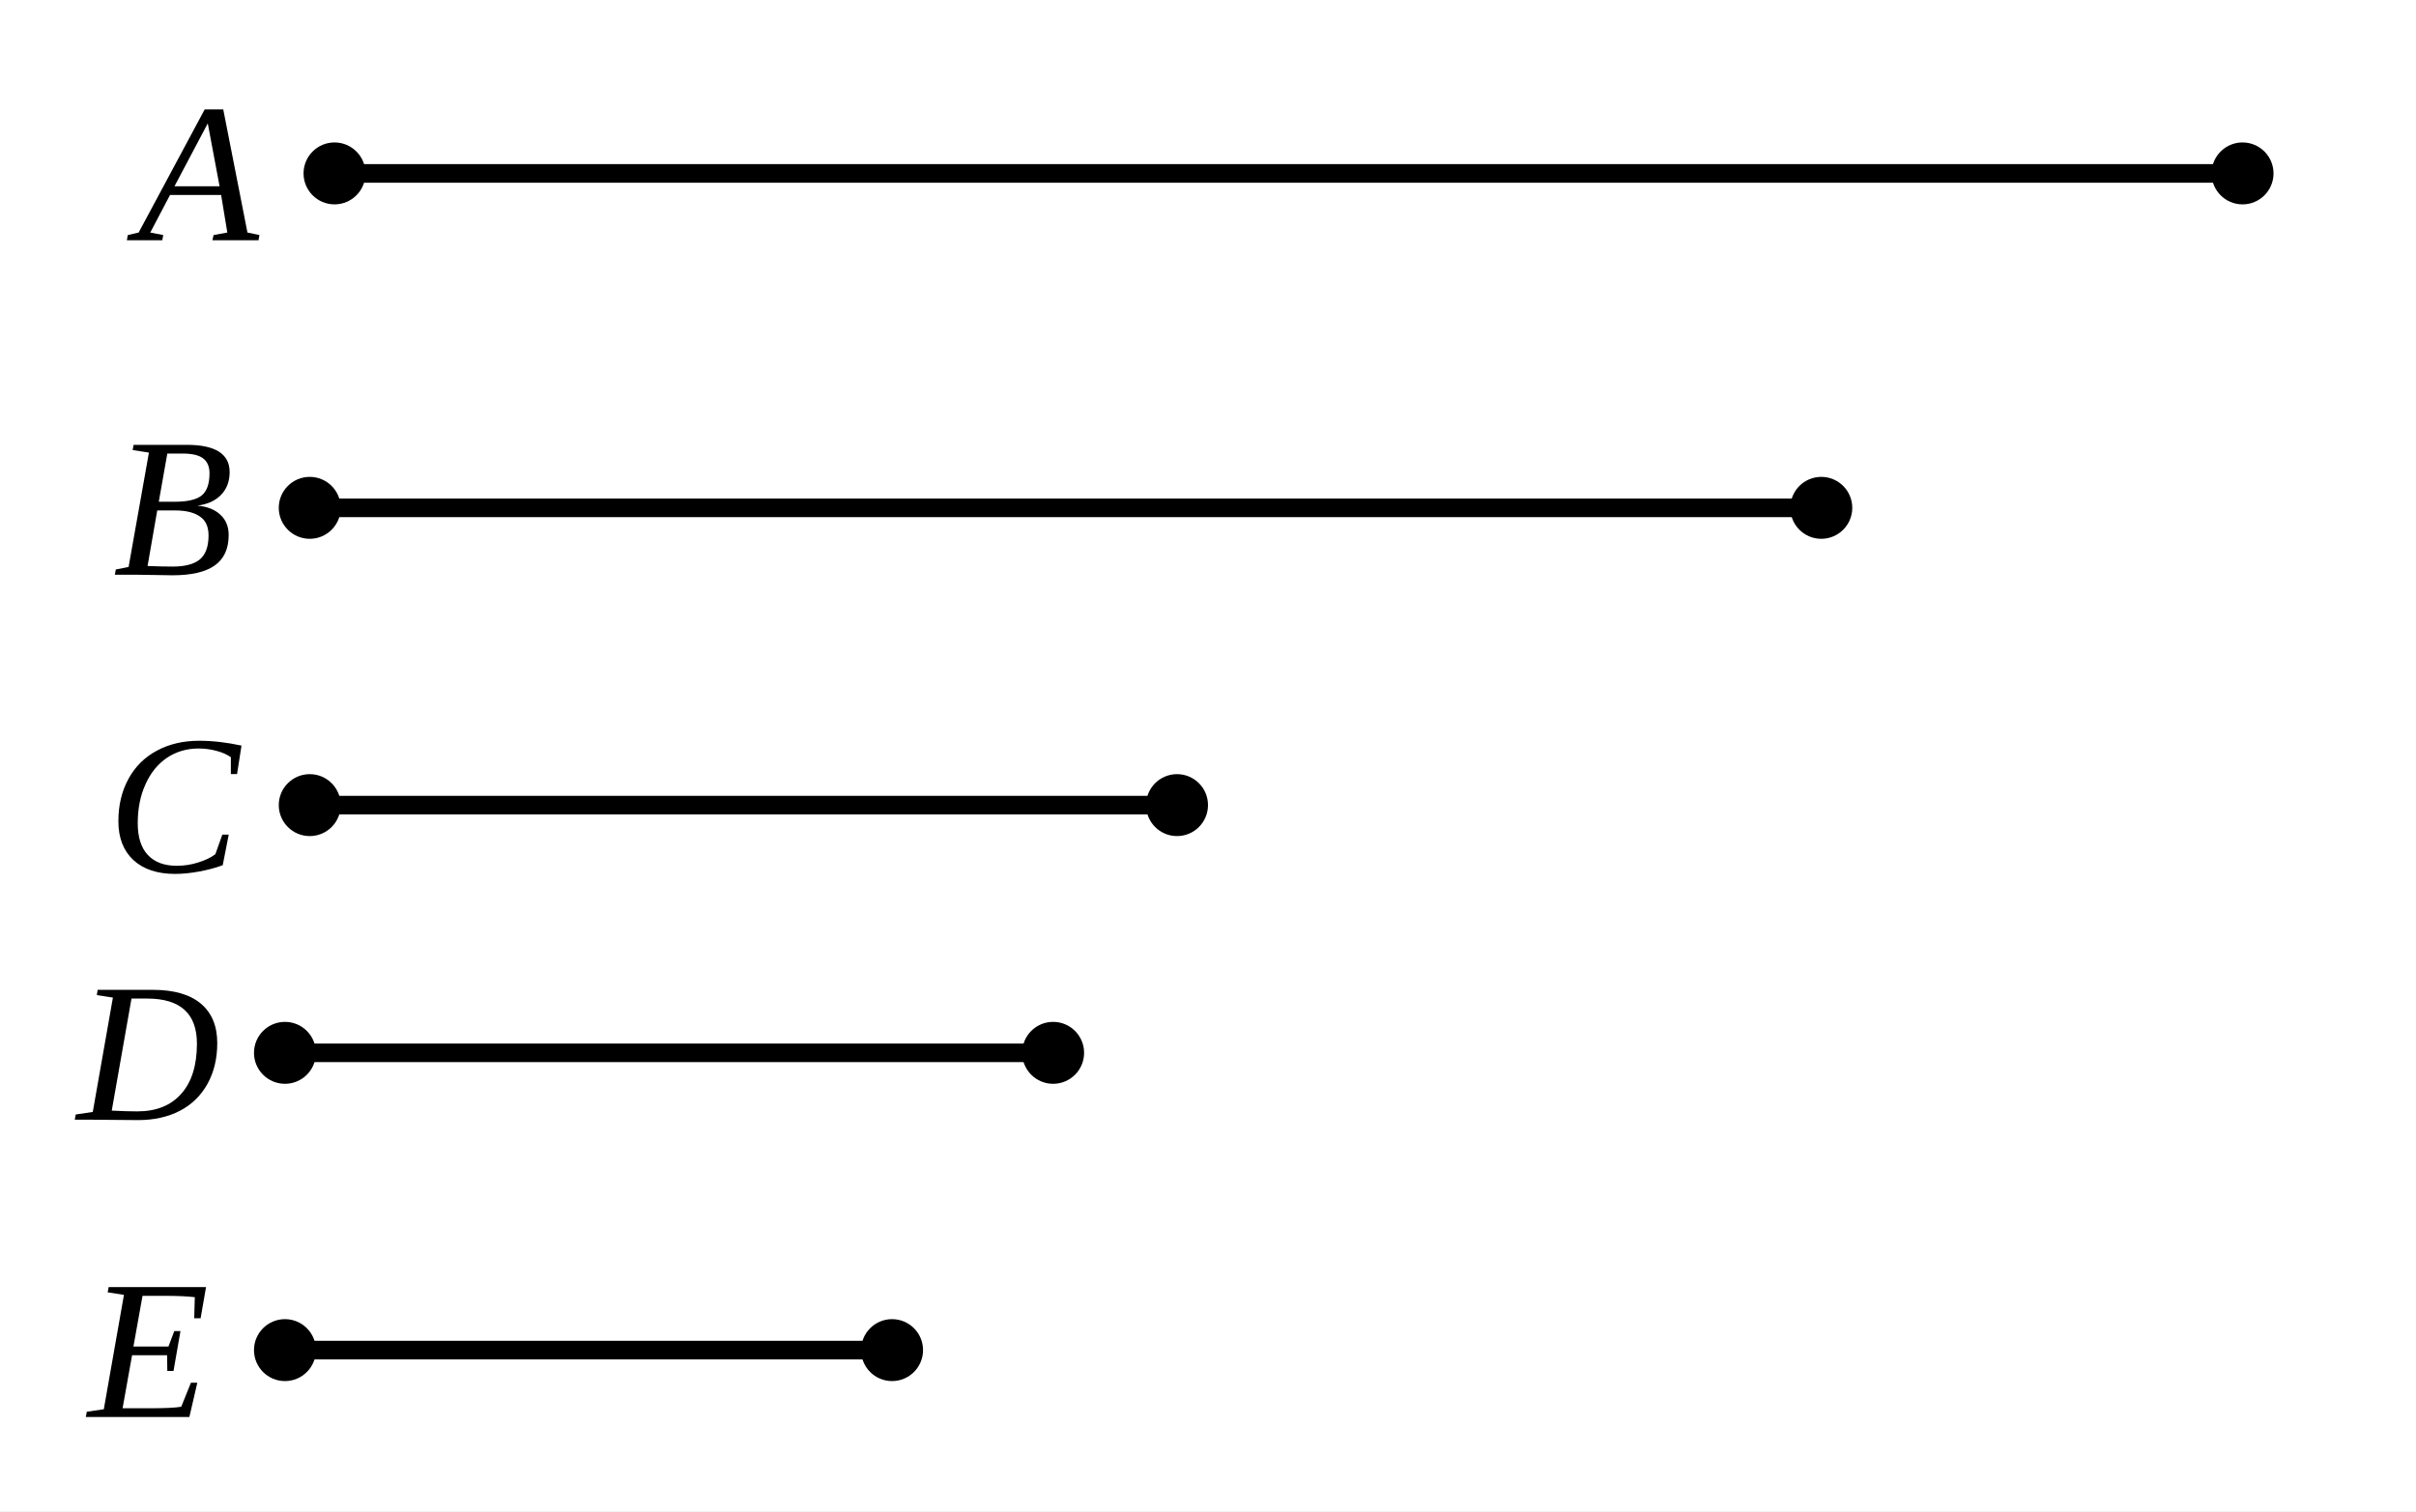
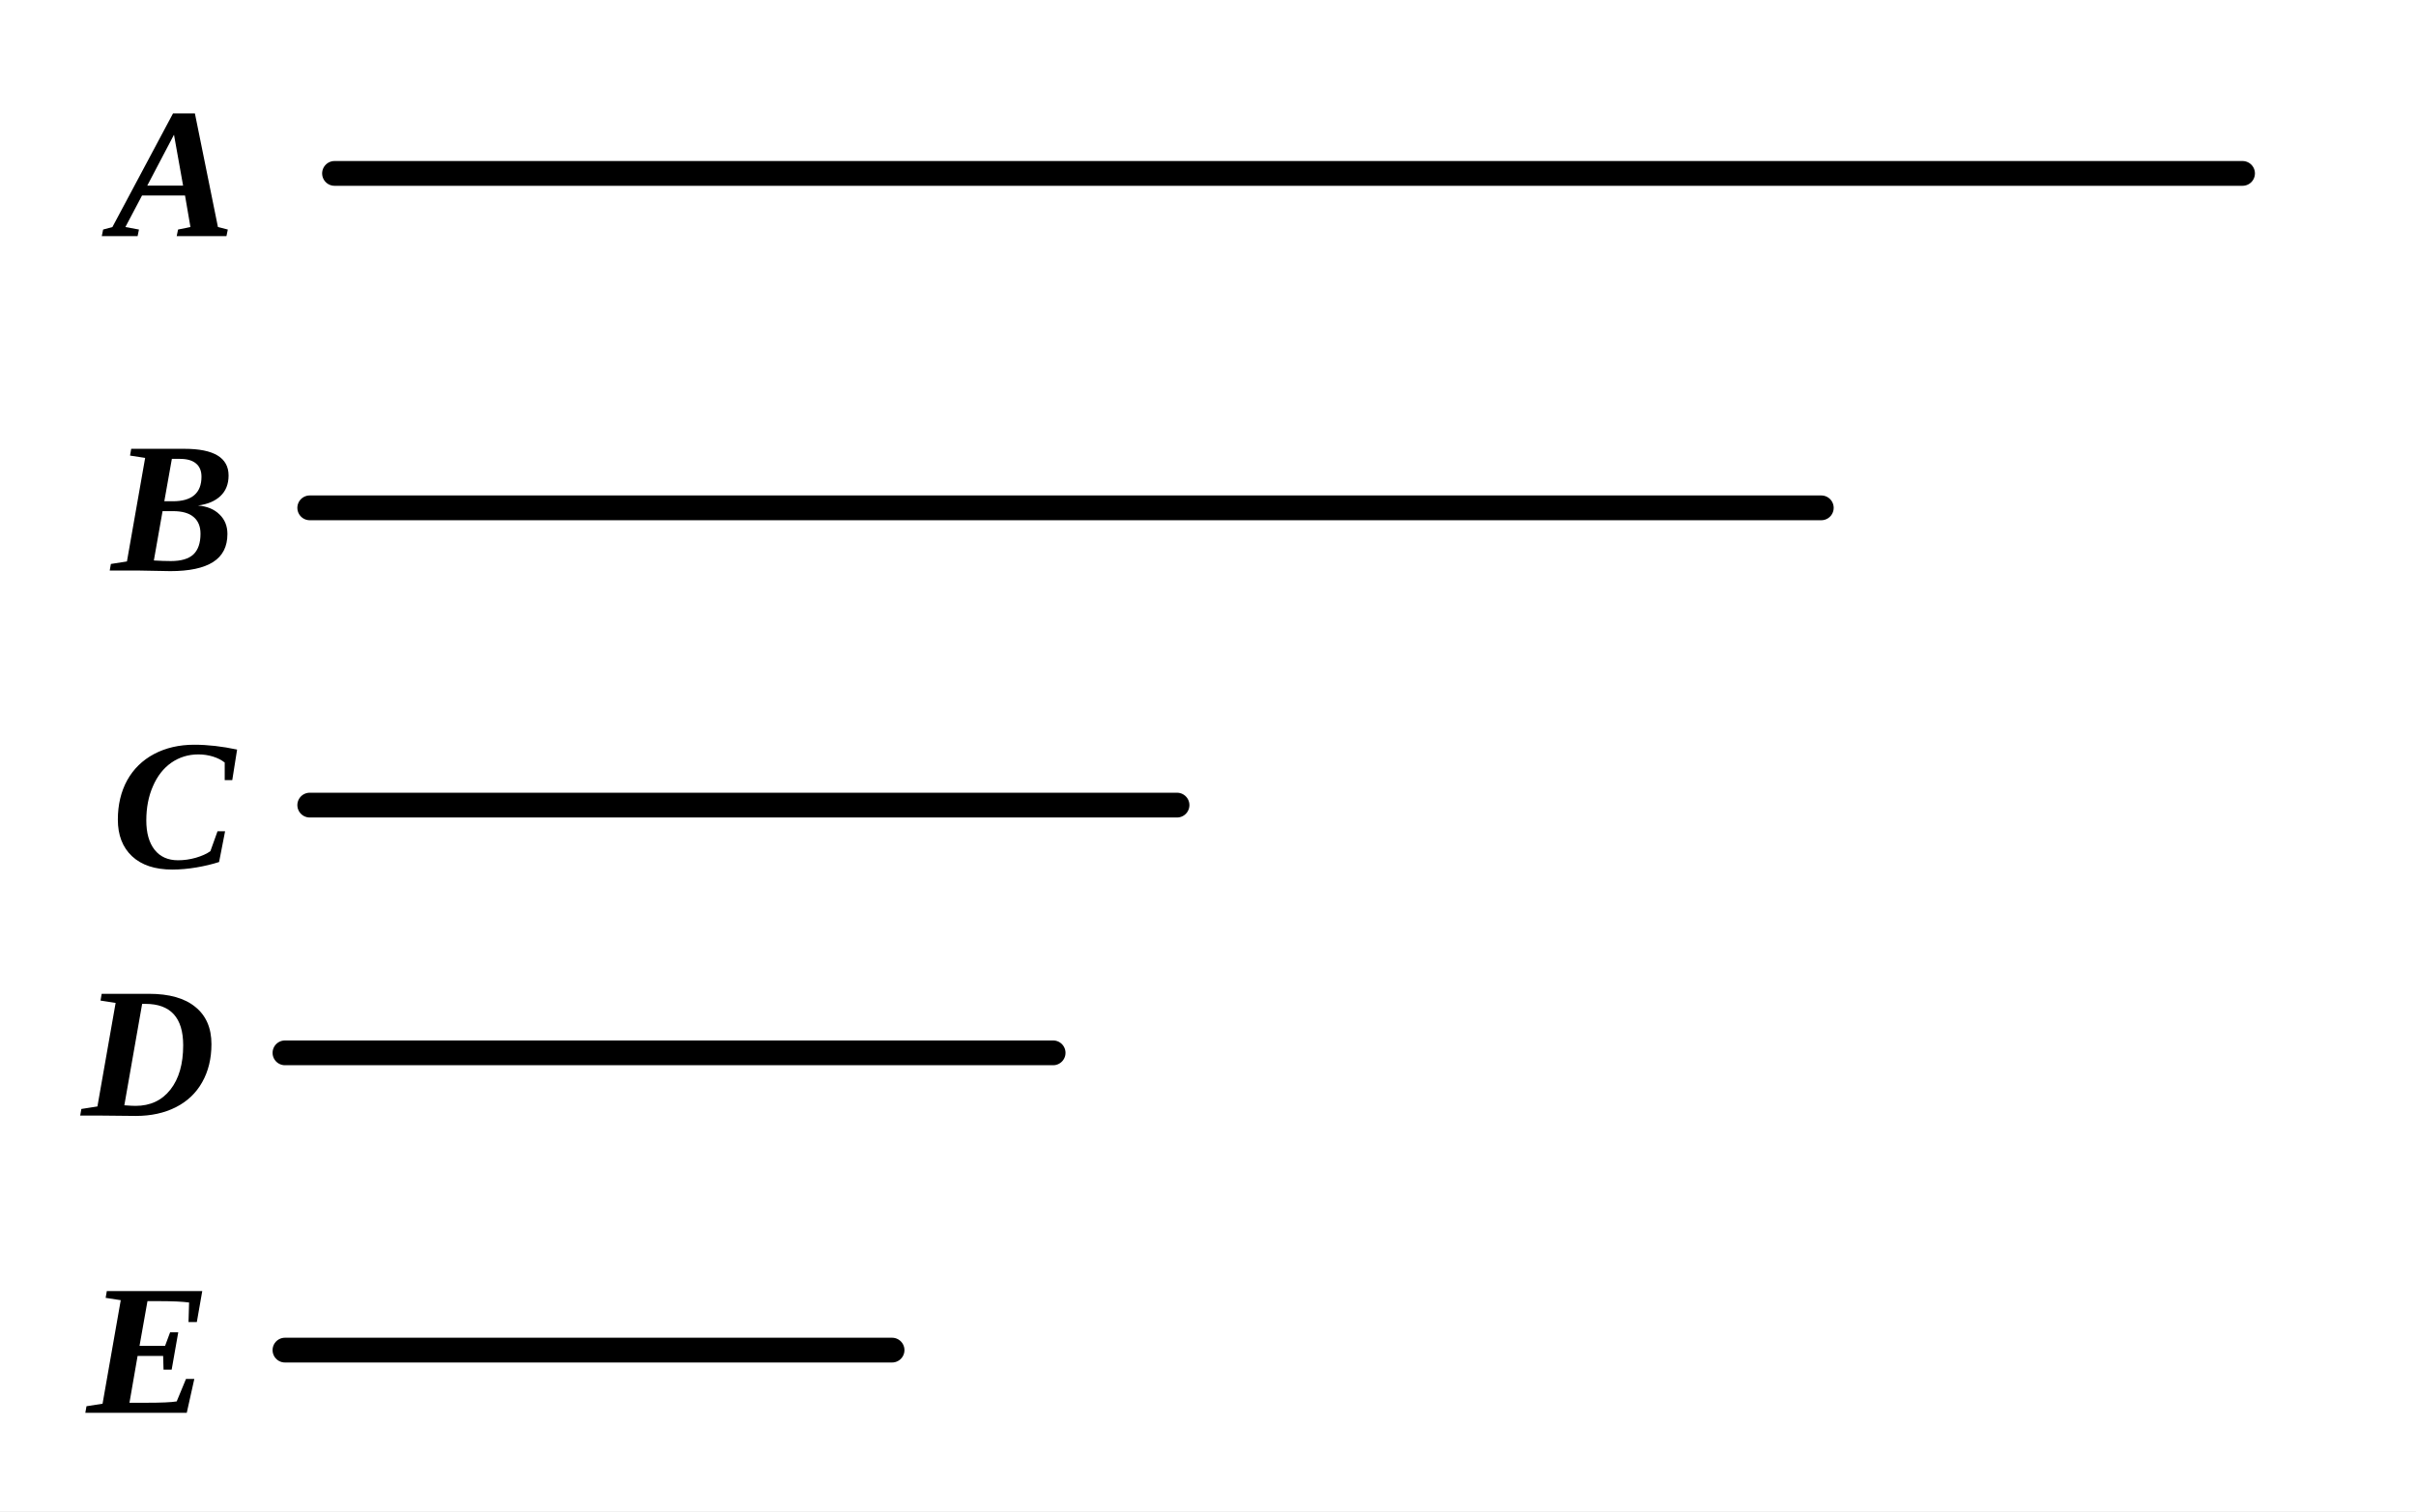
- <svg xmlns="http://www.w3.org/2000/svg" viewBox="0 0 195 122" width="100%" height="100%" class="euclid-diagram">
+ <svg xmlns="http://www.w3.org/2000/svg" viewBox="0 0 195 122" width="195" height="122" class="euclid-graphic" data-graphic-id="0329.g1" data-folio="0329" data-graphic="g1" data-proposition="VII.22">
  <style>
-     .euclid-diagram { font-family: "Times New Roman", Times, serif; }
-     .geometry { stroke: #000000; stroke-width: 1.5; fill: none; stroke-linecap: round; stroke-linejoin: round; }
-     .construction { stroke: #000000; stroke-width: 1.2; stroke-dasharray: 4, 3; fill: none; stroke-linecap: round; }
-     .point { fill: #000000; }
-     .label { font-family: "Times New Roman", Times, serif; font-size: 16px; font-style: italic; fill: #000000; text-anchor: middle; dominant-baseline: central; user-select: none; }
-     .interactive { cursor: pointer; transition: stroke 0.15s ease, stroke-width 0.15s ease; }
-     .interactive:hover { stroke: #0284c7; stroke-width: 2.5; }
+     .euclid-graphic {
+       font-family: 'Times New Roman', 'Georgia', serif;
+       font-style: italic;
+       background-color: #ffffff;
+     }
+     .geom-line {
+       stroke: #000000;
+       stroke-width: 2.0;
+       fill: none;
+       stroke-linecap: round;
+       stroke-linejoin: round;
+       transition: stroke 0.15s, stroke-width 0.15s;
+     }
+     .geom-point {
+       fill: #000000;
+       stroke: #ffffff;
+       stroke-width: 1;
+     }
+     .geom-label {
+       font-size: 15px;
+       font-weight: bold;
+       fill: #000000;
+       text-anchor: middle;
+       dominant-baseline: central;
+       user-select: none;
+     }
+     .geom-overlay {
+       opacity: 0;
+       pointer-events: none;
+       transition: opacity 0.12s ease;
+     }
+     /* Interactive Highlight States */
+     [data-ref]:hover, .highlight, .geom-highlight-active {
+       opacity: 1 !important;
+       stroke: #ef4444 !important;
+       stroke-width: 3.5 !important;
+       cursor: pointer;
+     }
+     text[data-ref]:hover, text.highlight, text.geom-highlight-active {
+       fill: #ef4444 !important;
+       stroke: none !important;
+     }
+     .geom-point:hover, .geom-point.highlight, circle.geom-point.geom-highlight-active {
+       r: 5.0 !important;
+       fill: #ef4444 !important;
+       stroke: #ffffff !important;
+       stroke-width: 1.5 !important;
+     }
  </style>
-   <rect width="195" height="122" fill="#ffffff" />
-   <line x1="27" y1="14" x2="181" y2="14" class="geometry interactive" />
-   <circle cx="27" cy="14" r="2.5" class="point" />
-   <circle cx="181" cy="14" r="2.5" class="point" />
-   <text x="16" y="14" class="label">A</text>
-   <line x1="25" y1="41" x2="147" y2="41" class="geometry interactive" />
-   <circle cx="25" cy="41" r="2.5" class="point" />
-   <circle cx="147" cy="41" r="2.5" class="point" />
-   <text x="14" y="41" class="label">B</text>
-   <line x1="25" y1="65" x2="95" y2="65" class="geometry interactive" />
-   <circle cx="25" cy="65" r="2.5" class="point" />
-   <circle cx="95" cy="65" r="2.5" class="point" />
-   <text x="14" y="65" class="label">C</text>
-   <line x1="23" y1="85" x2="85" y2="85" class="geometry interactive" />
-   <circle cx="23" cy="85" r="2.5" class="point" />
-   <circle cx="85" cy="85" r="2.5" class="point" />
-   <text x="12" y="85" class="label">D</text>
-   <line x1="23" y1="109" x2="72" y2="109" class="geometry interactive" />
-   <circle cx="23" cy="109" r="2.5" class="point" />
-   <circle cx="72" cy="109" r="2.5" class="point" />
-   <text x="12" y="109" class="label">E</text>
+   <rect width="100%" height="100%" fill="#ffffff" />
+   <g id="elements">
+   </g>
+   <g id="graphics">
+     <line id="el-mag-A" data-ref="A" data-aliases="/ A /" data-type="segment" x1="27.00" y1="14.00" x2="181.00" y2="14.00" class="geom-line" />
+     <line id="el-mag-B" data-ref="B" data-aliases="/ B /" data-type="segment" x1="25.00" y1="41.00" x2="147.00" y2="41.00" class="geom-line" />
+     <line id="el-mag-C" data-ref="C" data-aliases="/ C /" data-type="segment" x1="25.00" y1="65.00" x2="95.00" y2="65.00" class="geom-line" />
+     <line id="el-mag-D" data-ref="D" data-aliases="/ D /" data-type="segment" x1="23.00" y1="85.00" x2="85.00" y2="85.00" class="geom-line" />
+     <line id="el-mag-E" data-ref="E" data-aliases="/ E /" data-type="segment" x1="23.00" y1="109.00" x2="72.00" y2="109.00" class="geom-line" />
+   </g>
+   <g id="highlights" style="pointer-events: none;">
+     <line id="hl-mag-A" data-ref="A" data-aliases="/ A /" x1="27.00" y1="14.00" x2="181.00" y2="14.00" class="geom-line geom-overlay" />
+     <line id="hl-mag-B" data-ref="B" data-aliases="/ B /" x1="25.00" y1="41.00" x2="147.00" y2="41.00" class="geom-line geom-overlay" />
+     <line id="hl-mag-C" data-ref="C" data-aliases="/ C /" x1="25.00" y1="65.00" x2="95.00" y2="65.00" class="geom-line geom-overlay" />
+     <line id="hl-mag-D" data-ref="D" data-aliases="/ D /" x1="23.00" y1="85.00" x2="85.00" y2="85.00" class="geom-line geom-overlay" />
+     <line id="hl-mag-E" data-ref="E" data-aliases="/ E /" x1="23.00" y1="109.00" x2="72.00" y2="109.00" class="geom-line geom-overlay" />
+   </g>
+   <g id="points">
+   </g>
+   <g id="labels">
+     <text id="lbl-A" data-ref="A" x="14.00" y="14.00" class="geom-label">A</text>
+     <text id="lbl-B" data-ref="B" x="14.00" y="41.00" class="geom-label">B</text>
+     <text id="lbl-C" data-ref="C" x="14.00" y="65.00" class="geom-label">C</text>
+     <text id="lbl-D" data-ref="D" x="12.00" y="85.00" class="geom-label">D</text>
+     <text id="lbl-E" data-ref="E" x="12.00" y="109.00" class="geom-label">E</text>
+   </g>
</svg>
